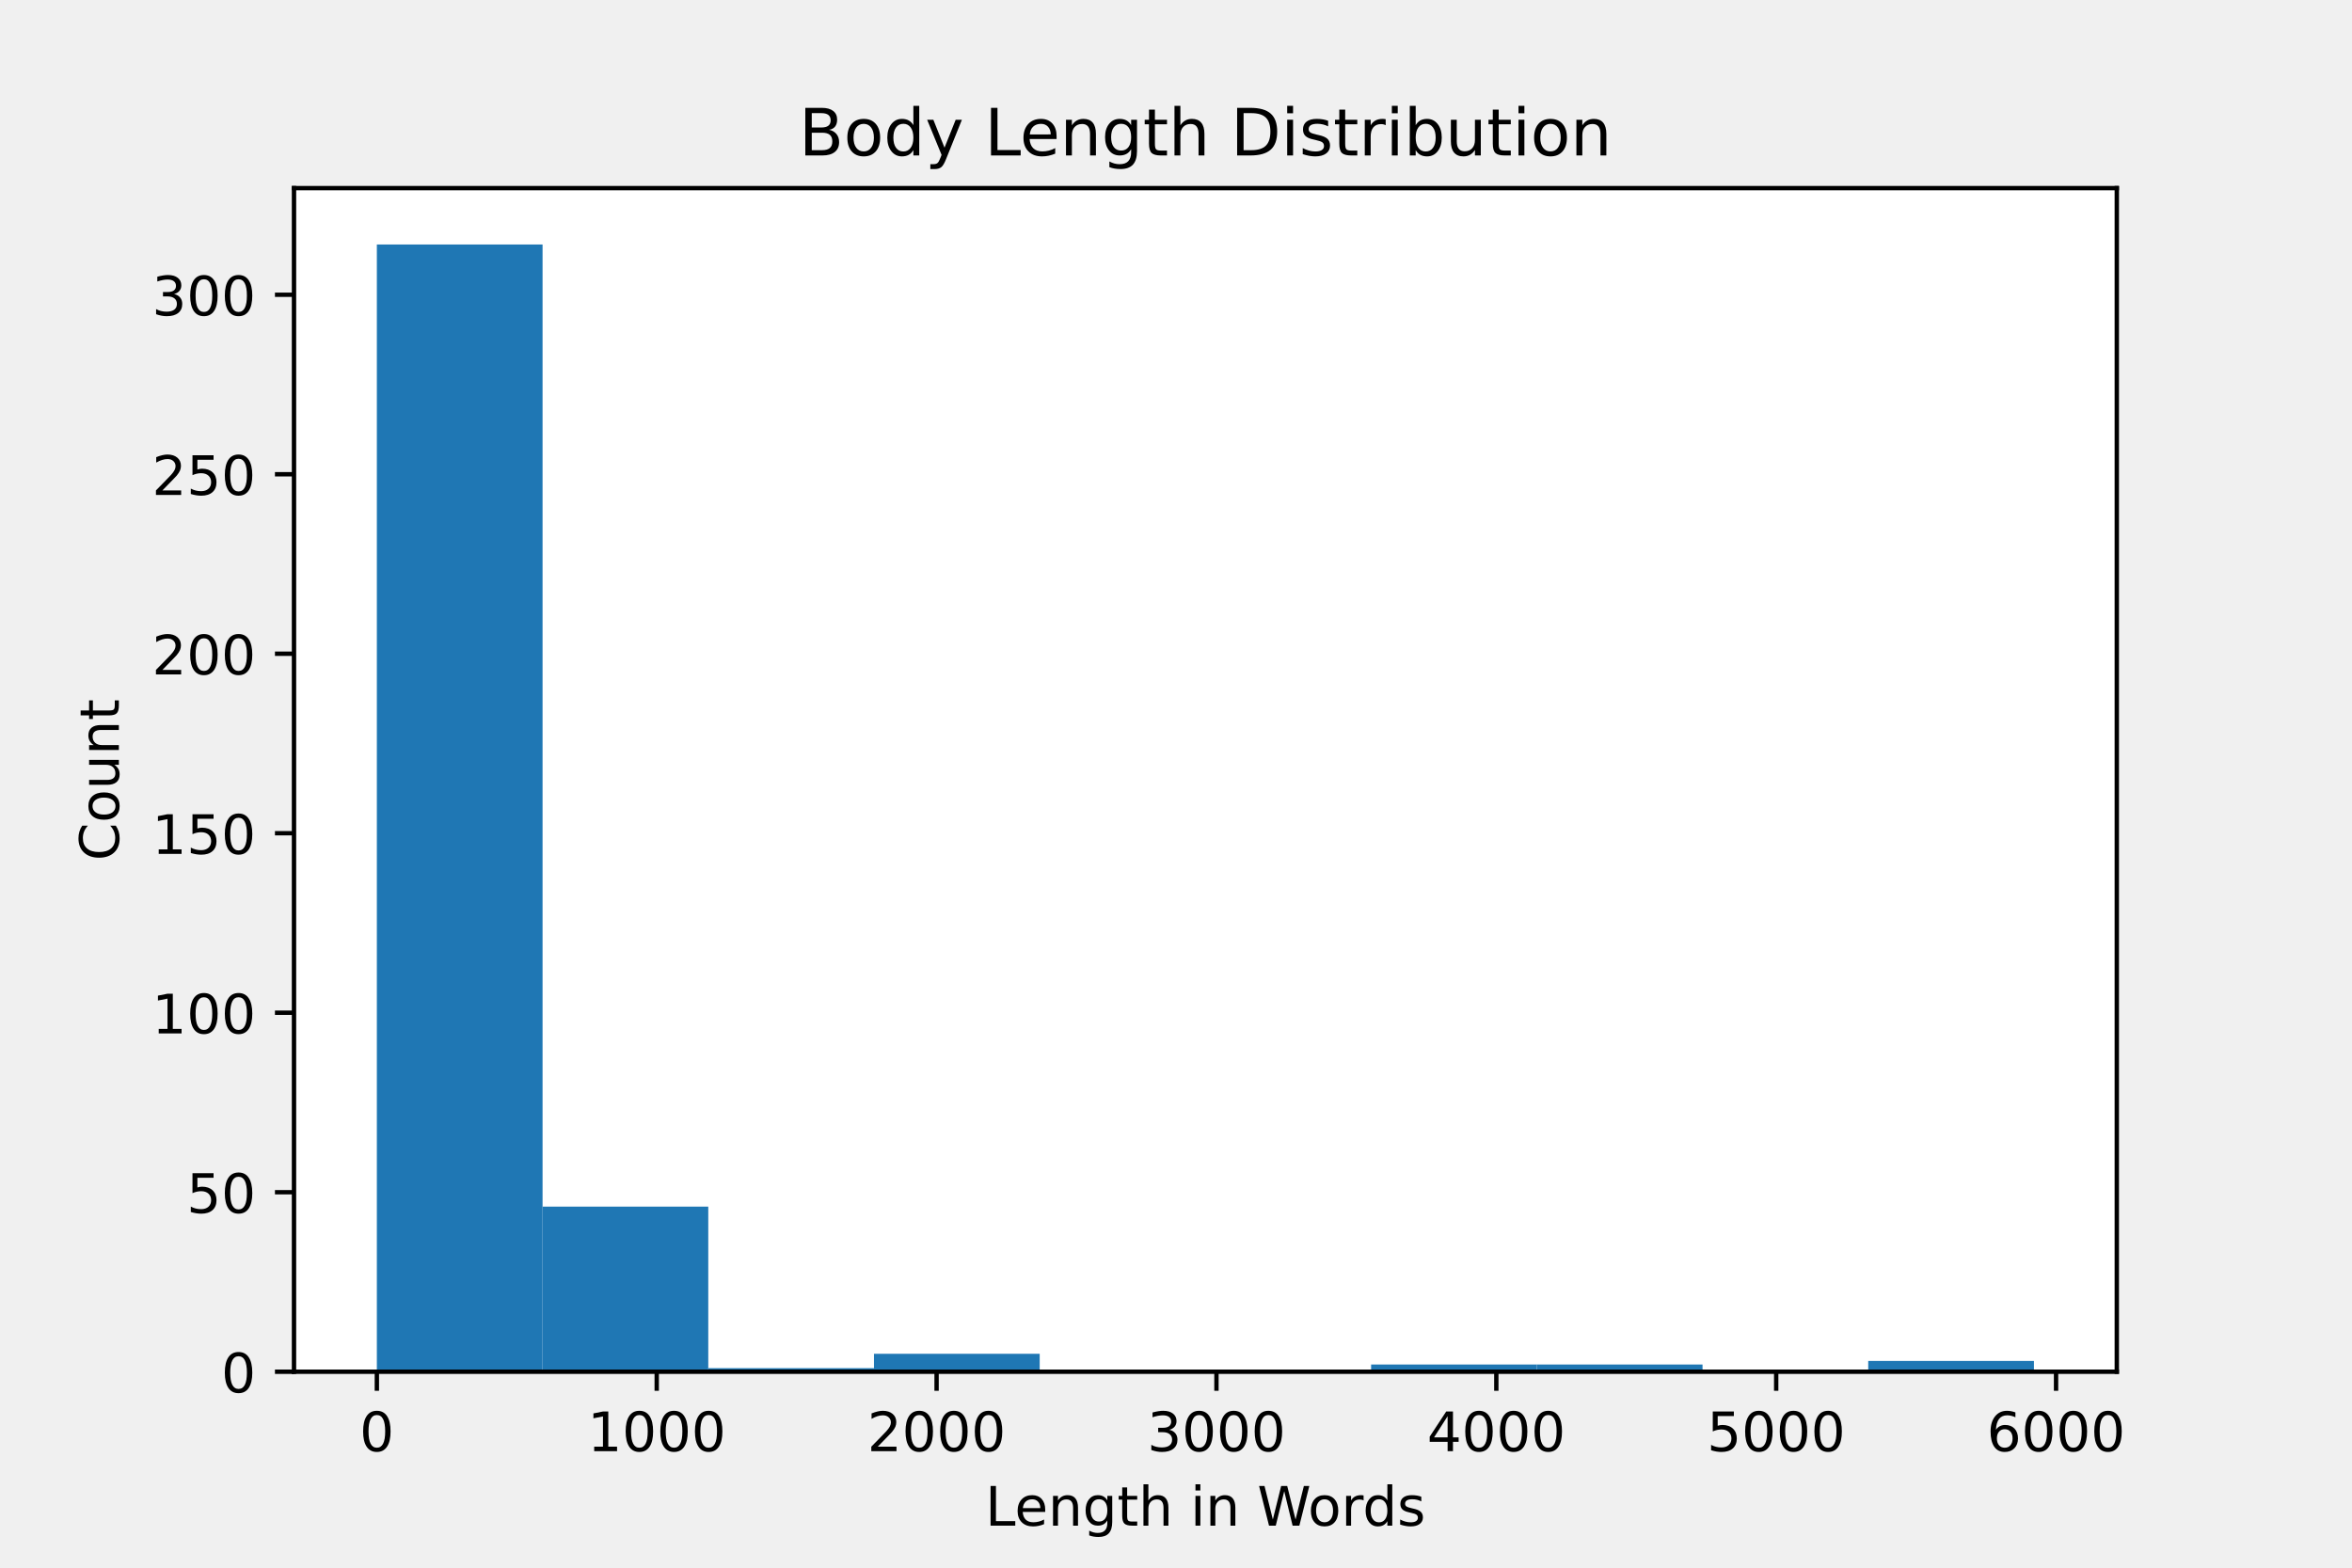
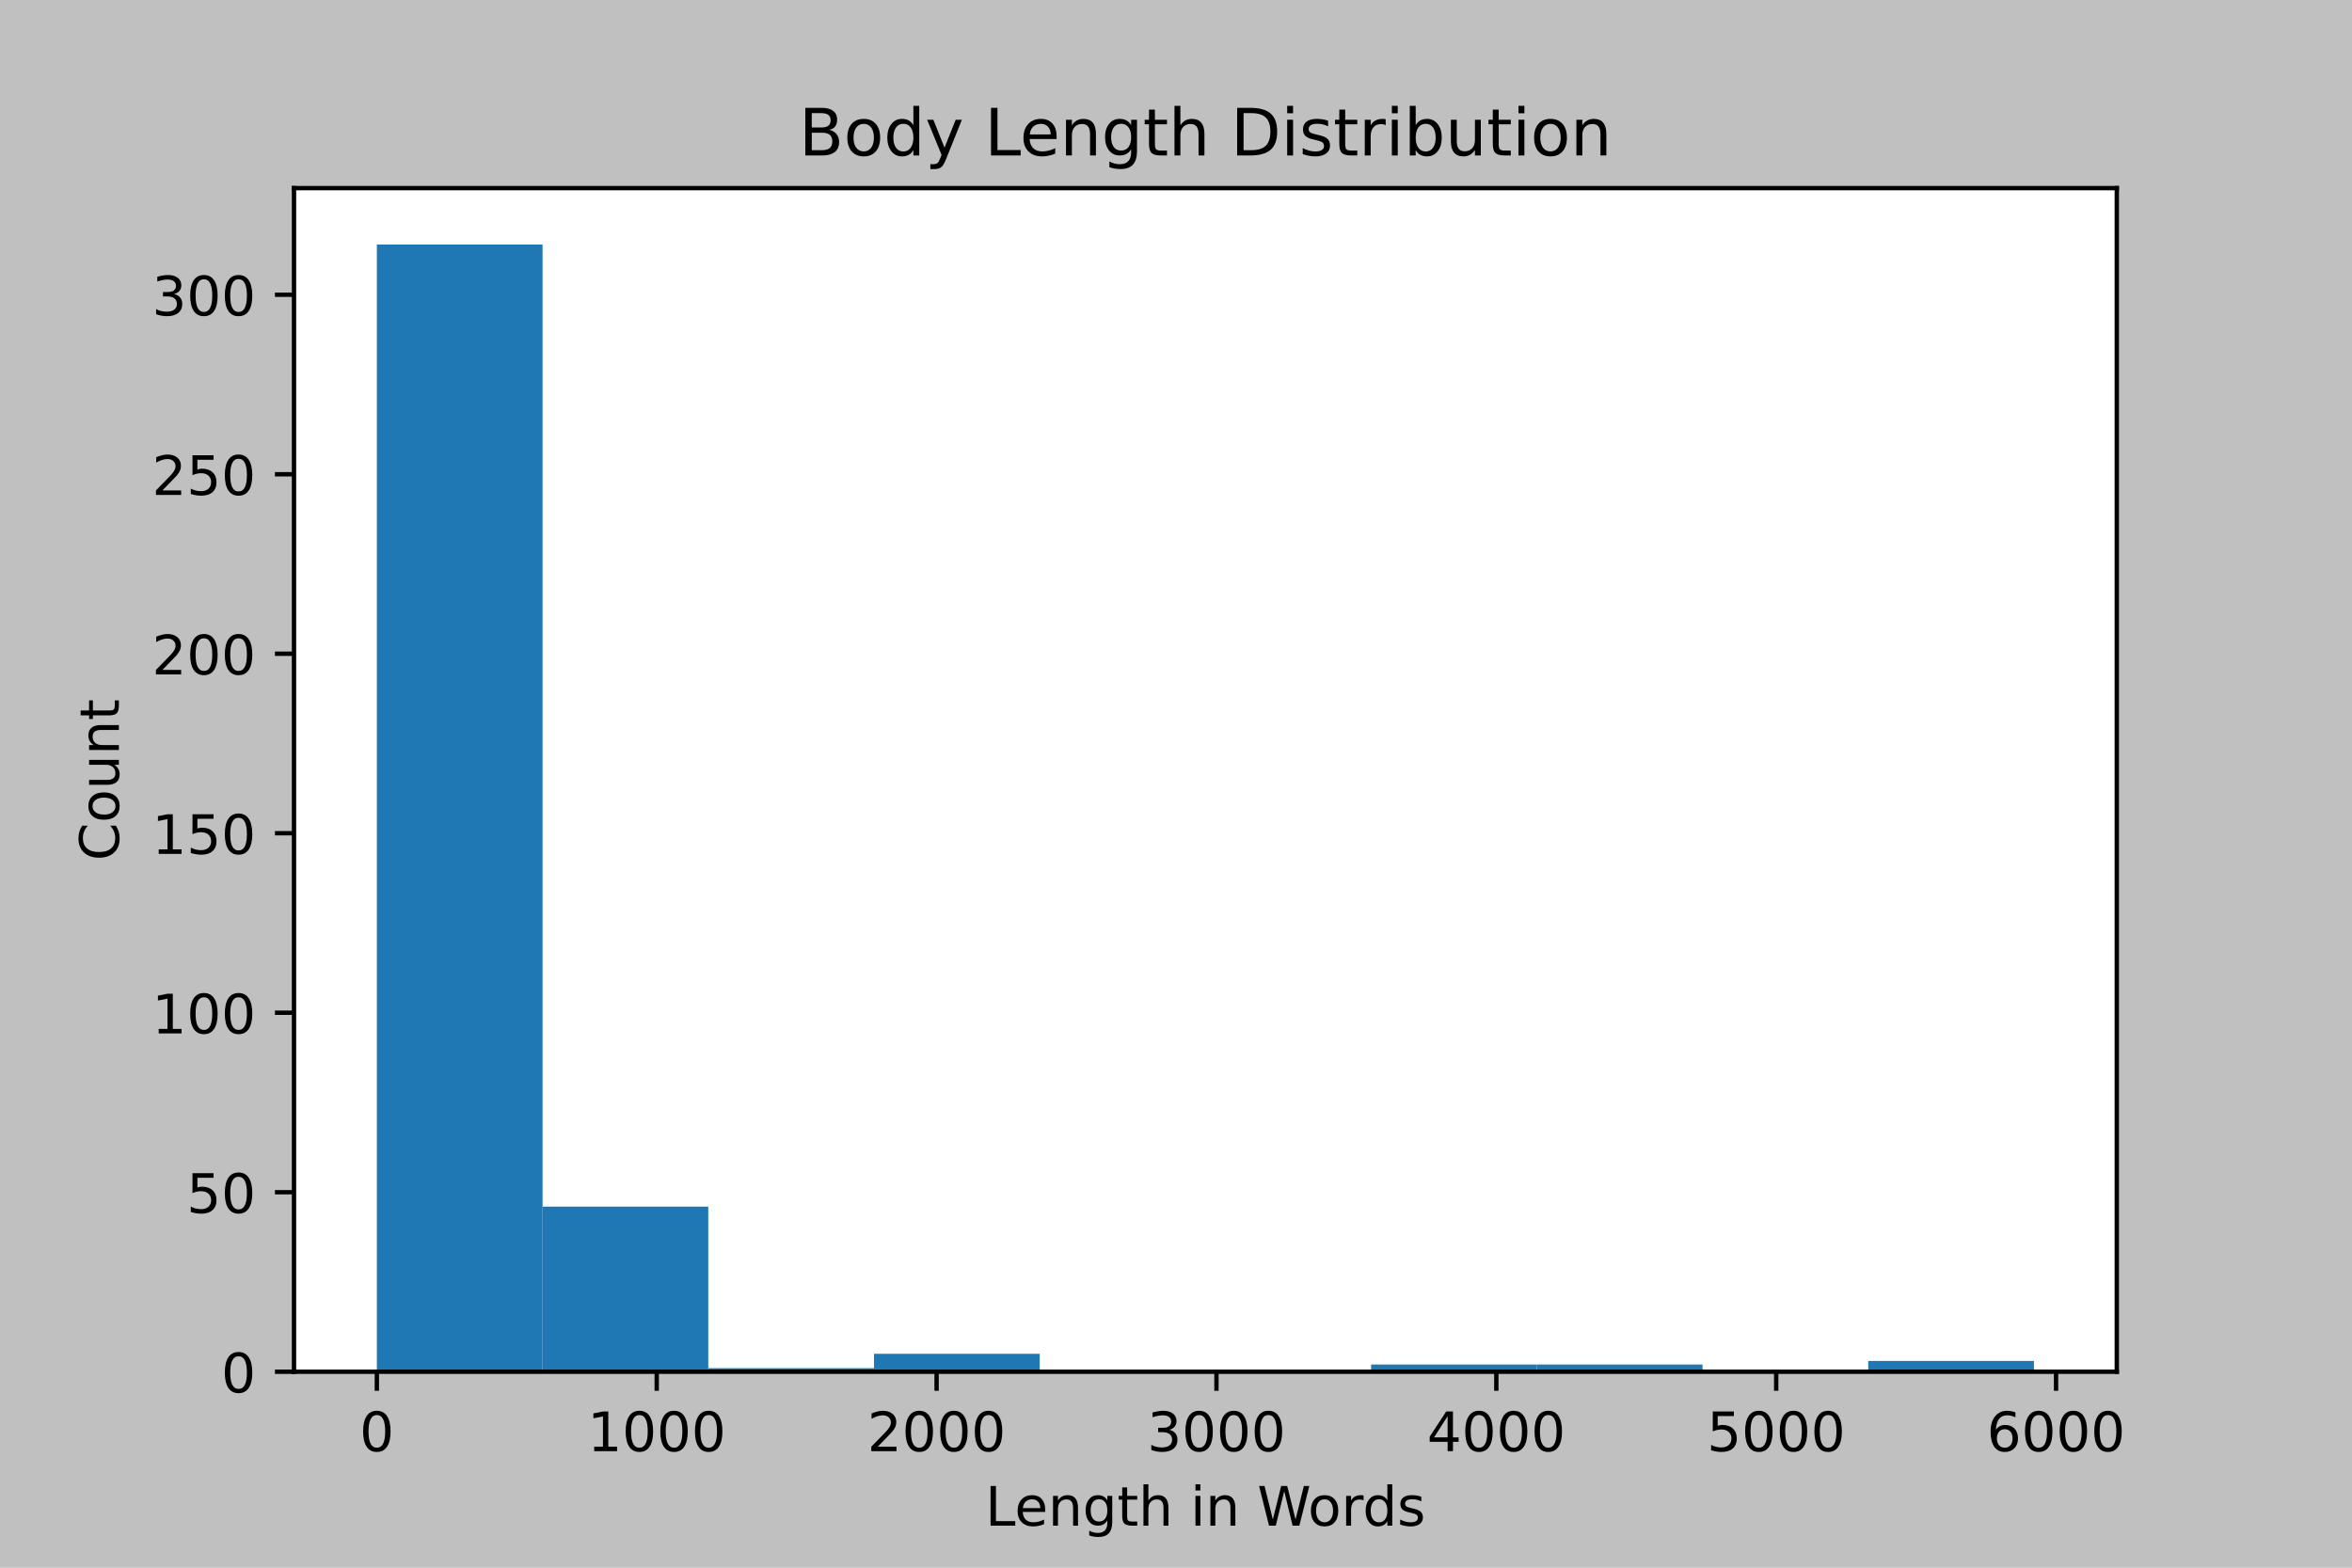
<svg xmlns="http://www.w3.org/2000/svg" xmlns:xlink="http://www.w3.org/1999/xlink" height="288pt" version="1.1" viewBox="0 0 432 288" width="432pt">
  <defs>
    <style type="text/css">*{stroke-linecap:butt;stroke-linejoin:round;}</style>
  </defs>
  <g id="figure_1">
    <g id="patch_1">
-       <path d="M 0 288  L 432 288  L 432 0  L 0 0  z " style="fill:none;" />
+       <path d="M 0 288  L 432 288  L 432 0  L 0 0  z " style="fill:#c0c0c0;" />
    </g>
    <g id="axes_1">
      <g id="patch_2">
        <path d="M 54 252  L 388.8 252  L 388.8 34.56  L 54 34.56  z " style="fill:#ffffff;" />
      </g>
      <g id="patch_3">
-         <path clip-path="url(#p409a61ef6a)" d="M 69.218 252  L 99.655 252  L 99.655 44.914  L 69.218 44.914  z " style="fill:#1f77b4;" />
+         <path clip-path="url(#p81e03a1281)" d="M 69.218 252  L 99.655 252  L 99.655 44.914  L 69.218 44.914  z " style="fill:#1f77b4;" />
      </g>
      <g id="patch_4">
-         <path clip-path="url(#p409a61ef6a)" d="M 99.655 252  L 130.091 252  L 130.091 221.663  L 99.655 221.663  z " style="fill:#1f77b4;" />
+         <path clip-path="url(#p81e03a1281)" d="M 99.655 252  L 130.091 252  L 130.091 221.663  L 99.655 221.663  z " style="fill:#1f77b4;" />
      </g>
      <g id="patch_5">
-         <path clip-path="url(#p409a61ef6a)" d="M 130.091 252  L 160.527 252  L 160.527 251.34  L 130.091 251.34  z " style="fill:#1f77b4;" />
+         <path clip-path="url(#p81e03a1281)" d="M 130.091 252  L 160.527 252  L 160.527 251.34  L 130.091 251.34  z " style="fill:#1f77b4;" />
      </g>
      <g id="patch_6">
-         <path clip-path="url(#p409a61ef6a)" d="M 160.527 252  L 190.964 252  L 190.964 248.702  L 160.527 248.702  z " style="fill:#1f77b4;" />
+         <path clip-path="url(#p81e03a1281)" d="M 160.527 252  L 190.964 252  L 190.964 248.702  L 160.527 248.702  z " style="fill:#1f77b4;" />
      </g>
      <g id="patch_7">
-         <path clip-path="url(#p409a61ef6a)" d="M 190.964 252  L 221.4 252  L 221.4 252  L 190.964 252  z " style="fill:#1f77b4;" />
+         <path clip-path="url(#p81e03a1281)" d="M 190.964 252  L 221.4 252  L 221.4 252  L 190.964 252  z " style="fill:#1f77b4;" />
      </g>
      <g id="patch_8">
-         <path clip-path="url(#p409a61ef6a)" d="M 221.4 252  L 251.836 252  L 251.836 252  L 221.4 252  z " style="fill:#1f77b4;" />
+         <path clip-path="url(#p81e03a1281)" d="M 221.4 252  L 251.836 252  L 251.836 252  L 221.4 252  z " style="fill:#1f77b4;" />
      </g>
      <g id="patch_9">
-         <path clip-path="url(#p409a61ef6a)" d="M 251.836 252  L 282.273 252  L 282.273 250.681  L 251.836 250.681  z " style="fill:#1f77b4;" />
+         <path clip-path="url(#p81e03a1281)" d="M 251.836 252  L 282.273 252  L 282.273 250.681  L 251.836 250.681  z " style="fill:#1f77b4;" />
      </g>
      <g id="patch_10">
-         <path clip-path="url(#p409a61ef6a)" d="M 282.273 252  L 312.709 252  L 312.709 250.681  L 282.273 250.681  z " style="fill:#1f77b4;" />
+         <path clip-path="url(#p81e03a1281)" d="M 282.273 252  L 312.709 252  L 312.709 250.681  L 282.273 250.681  z " style="fill:#1f77b4;" />
      </g>
      <g id="patch_11">
-         <path clip-path="url(#p409a61ef6a)" d="M 312.709 252  L 343.145 252  L 343.145 252  L 312.709 252  z " style="fill:#1f77b4;" />
+         <path clip-path="url(#p81e03a1281)" d="M 312.709 252  L 343.145 252  L 343.145 252  L 312.709 252  z " style="fill:#1f77b4;" />
      </g>
      <g id="patch_12">
-         <path clip-path="url(#p409a61ef6a)" d="M 343.145 252  L 373.582 252  L 373.582 250.021  L 343.145 250.021  z " style="fill:#1f77b4;" />
+         <path clip-path="url(#p81e03a1281)" d="M 343.145 252  L 373.582 252  L 373.582 250.021  L 343.145 250.021  z " style="fill:#1f77b4;" />
      </g>
      <g id="matplotlib.axis_1">
        <g id="xtick_1">
          <g id="line2d_1">
            <defs>
-               <path d="M 0 0  L 0 3.5  " id="m067f7166fa" style="stroke:#000000;stroke-width:0.8;" />
+               <path d="M 0 0  L 0 3.5  " id="mc24770304e" style="stroke:#000000;stroke-width:0.8;" />
            </defs>
            <g>
-               <use style="stroke:#000000;stroke-width:0.8;" x="69.218" xlink:href="#m067f7166fa" y="252" />
+               <use style="stroke:#000000;stroke-width:0.8;" x="69.218" xlink:href="#mc24770304e" y="252" />
            </g>
          </g>
          <g id="text_1">
            <g transform="translate(66.03693 266.5984)scale(0.1 -0.1)">
              <defs>
                <path d="M 31.781 66.406  Q 24.172 66.406 20.328 58.906  Q 16.5 51.422 16.5 36.375  Q 16.5 21.391 20.328 13.891  Q 24.172 6.391 31.781 6.391  Q 39.453 6.391 43.281 13.891  Q 47.125 21.391 47.125 36.375  Q 47.125 51.422 43.281 58.906  Q 39.453 66.406 31.781 66.406  z M 31.781 74.219  Q 44.047 74.219 50.516 64.516  Q 56.984 54.828 56.984 36.375  Q 56.984 17.969 50.516 8.266  Q 44.047 -1.422 31.781 -1.422  Q 19.531 -1.422 13.062 8.266  Q 6.594 17.969 6.594 36.375  Q 6.594 54.828 13.062 64.516  Q 19.531 74.219 31.781 74.219  z " id="DejaVuSans-48" />
              </defs>
              <use xlink:href="#DejaVuSans-48" />
            </g>
          </g>
        </g>
        <g id="xtick_2">
          <g id="line2d_2">
            <g>
-               <use style="stroke:#000000;stroke-width:0.8;" x="120.622" xlink:href="#m067f7166fa" y="252" />
+               <use style="stroke:#000000;stroke-width:0.8;" x="120.622" xlink:href="#mc24770304e" y="252" />
            </g>
          </g>
          <g id="text_2">
            <g transform="translate(107.8973 266.5984)scale(0.1 -0.1)">
              <defs>
                <path d="M 12.406 8.297  L 28.516 8.297  L 28.516 63.922  L 10.984 60.406  L 10.984 69.391  L 28.422 72.906  L 38.281 72.906  L 38.281 8.297  L 54.391 8.297  L 54.391 0  L 12.406 0  z " id="DejaVuSans-49" />
              </defs>
              <use xlink:href="#DejaVuSans-49" />
              <use x="63.623" xlink:href="#DejaVuSans-48" />
              <use x="127.246" xlink:href="#DejaVuSans-48" />
              <use x="190.869" xlink:href="#DejaVuSans-48" />
            </g>
          </g>
        </g>
        <g id="xtick_3">
          <g id="line2d_3">
            <g>
-               <use style="stroke:#000000;stroke-width:0.8;" x="172.026" xlink:href="#m067f7166fa" y="252" />
+               <use style="stroke:#000000;stroke-width:0.8;" x="172.026" xlink:href="#mc24770304e" y="252" />
            </g>
          </g>
          <g id="text_3">
            <g transform="translate(159.3014 266.5984)scale(0.1 -0.1)">
              <defs>
                <path d="M 19.188 8.297  L 53.609 8.297  L 53.609 0  L 7.328 0  L 7.328 8.297  Q 12.938 14.109 22.625 23.891  Q 32.328 33.688 34.812 36.531  Q 39.547 41.844 41.422 45.531  Q 43.312 49.219 43.312 52.781  Q 43.312 58.594 39.234 62.25  Q 35.156 65.922 28.609 65.922  Q 23.969 65.922 18.812 64.312  Q 13.672 62.703 7.812 59.422  L 7.812 69.391  Q 13.766 71.781 18.938 73  Q 24.125 74.219 28.422 74.219  Q 39.75 74.219 46.484 68.547  Q 53.219 62.891 53.219 53.422  Q 53.219 48.922 51.531 44.891  Q 49.859 40.875 45.406 35.406  Q 44.188 33.984 37.641 27.219  Q 31.109 20.453 19.188 8.297  z " id="DejaVuSans-50" />
              </defs>
              <use xlink:href="#DejaVuSans-50" />
              <use x="63.623" xlink:href="#DejaVuSans-48" />
              <use x="127.246" xlink:href="#DejaVuSans-48" />
              <use x="190.869" xlink:href="#DejaVuSans-48" />
            </g>
          </g>
        </g>
        <g id="xtick_4">
          <g id="line2d_4">
            <g>
-               <use style="stroke:#000000;stroke-width:0.8;" x="223.43" xlink:href="#m067f7166fa" y="252" />
+               <use style="stroke:#000000;stroke-width:0.8;" x="223.43" xlink:href="#mc24770304e" y="252" />
            </g>
          </g>
          <g id="text_4">
            <g transform="translate(210.7055 266.5984)scale(0.1 -0.1)">
              <defs>
                <path d="M 40.578 39.312  Q 47.656 37.797 51.625 33  Q 55.609 28.219 55.609 21.188  Q 55.609 10.406 48.188 4.484  Q 40.766 -1.422 27.094 -1.422  Q 22.516 -1.422 17.656 -0.516  Q 12.797 0.391 7.625 2.203  L 7.625 11.719  Q 11.719 9.328 16.594 8.109  Q 21.484 6.891 26.812 6.891  Q 36.078 6.891 40.938 10.547  Q 45.797 14.203 45.797 21.188  Q 45.797 27.641 41.281 31.266  Q 36.766 34.906 28.719 34.906  L 20.219 34.906  L 20.219 43.016  L 29.109 43.016  Q 36.375 43.016 40.234 45.922  Q 44.094 48.828 44.094 54.297  Q 44.094 59.906 40.109 62.906  Q 36.141 65.922 28.719 65.922  Q 24.656 65.922 20.016 65.031  Q 15.375 64.156 9.812 62.312  L 9.812 71.094  Q 15.438 72.656 20.344 73.438  Q 25.25 74.219 29.594 74.219  Q 40.828 74.219 47.359 69.109  Q 53.906 64.016 53.906 55.328  Q 53.906 49.266 50.438 45.094  Q 46.969 40.922 40.578 39.312  z " id="DejaVuSans-51" />
              </defs>
              <use xlink:href="#DejaVuSans-51" />
              <use x="63.623" xlink:href="#DejaVuSans-48" />
              <use x="127.246" xlink:href="#DejaVuSans-48" />
              <use x="190.869" xlink:href="#DejaVuSans-48" />
            </g>
          </g>
        </g>
        <g id="xtick_5">
          <g id="line2d_5">
            <g>
-               <use style="stroke:#000000;stroke-width:0.8;" x="274.835" xlink:href="#m067f7166fa" y="252" />
+               <use style="stroke:#000000;stroke-width:0.8;" x="274.835" xlink:href="#mc24770304e" y="252" />
            </g>
          </g>
          <g id="text_5">
            <g transform="translate(262.1096 266.5984)scale(0.1 -0.1)">
              <defs>
                <path d="M 37.797 64.312  L 12.891 25.391  L 37.797 25.391  z M 35.203 72.906  L 47.609 72.906  L 47.609 25.391  L 58.016 25.391  L 58.016 17.188  L 47.609 17.188  L 47.609 0  L 37.797 0  L 37.797 17.188  L 4.891 17.188  L 4.891 26.703  z " id="DejaVuSans-52" />
              </defs>
              <use xlink:href="#DejaVuSans-52" />
              <use x="63.623" xlink:href="#DejaVuSans-48" />
              <use x="127.246" xlink:href="#DejaVuSans-48" />
              <use x="190.869" xlink:href="#DejaVuSans-48" />
            </g>
          </g>
        </g>
        <g id="xtick_6">
          <g id="line2d_6">
            <g>
-               <use style="stroke:#000000;stroke-width:0.8;" x="326.239" xlink:href="#m067f7166fa" y="252" />
+               <use style="stroke:#000000;stroke-width:0.8;" x="326.239" xlink:href="#mc24770304e" y="252" />
            </g>
          </g>
          <g id="text_6">
            <g transform="translate(313.5136 266.5984)scale(0.1 -0.1)">
              <defs>
                <path d="M 10.797 72.906  L 49.516 72.906  L 49.516 64.594  L 19.828 64.594  L 19.828 46.734  Q 21.969 47.469 24.109 47.828  Q 26.266 48.188 28.422 48.188  Q 40.625 48.188 47.75 41.5  Q 54.891 34.812 54.891 23.391  Q 54.891 11.625 47.562 5.094  Q 40.234 -1.422 26.906 -1.422  Q 22.312 -1.422 17.547 -0.641  Q 12.797 0.141 7.719 1.703  L 7.719 11.625  Q 12.109 9.234 16.797 8.062  Q 21.484 6.891 26.703 6.891  Q 35.156 6.891 40.078 11.328  Q 45.016 15.766 45.016 23.391  Q 45.016 31 40.078 35.438  Q 35.156 39.891 26.703 39.891  Q 22.75 39.891 18.812 39.016  Q 14.891 38.141 10.797 36.281  z " id="DejaVuSans-53" />
              </defs>
              <use xlink:href="#DejaVuSans-53" />
              <use x="63.623" xlink:href="#DejaVuSans-48" />
              <use x="127.246" xlink:href="#DejaVuSans-48" />
              <use x="190.869" xlink:href="#DejaVuSans-48" />
            </g>
          </g>
        </g>
        <g id="xtick_7">
          <g id="line2d_7">
            <g>
-               <use style="stroke:#000000;stroke-width:0.8;" x="377.643" xlink:href="#m067f7166fa" y="252" />
+               <use style="stroke:#000000;stroke-width:0.8;" x="377.643" xlink:href="#mc24770304e" y="252" />
            </g>
          </g>
          <g id="text_7">
            <g transform="translate(364.9177 266.5984)scale(0.1 -0.1)">
              <defs>
                <path d="M 33.016 40.375  Q 26.375 40.375 22.484 35.828  Q 18.609 31.297 18.609 23.391  Q 18.609 15.531 22.484 10.953  Q 26.375 6.391 33.016 6.391  Q 39.656 6.391 43.531 10.953  Q 47.406 15.531 47.406 23.391  Q 47.406 31.297 43.531 35.828  Q 39.656 40.375 33.016 40.375  z M 52.594 71.297  L 52.594 62.312  Q 48.875 64.062 45.094 64.984  Q 41.312 65.922 37.594 65.922  Q 27.828 65.922 22.672 59.328  Q 17.531 52.734 16.797 39.406  Q 19.672 43.656 24.016 45.922  Q 28.375 48.188 33.594 48.188  Q 44.578 48.188 50.953 41.516  Q 57.328 34.859 57.328 23.391  Q 57.328 12.156 50.688 5.359  Q 44.047 -1.422 33.016 -1.422  Q 20.359 -1.422 13.672 8.266  Q 6.984 17.969 6.984 36.375  Q 6.984 53.656 15.188 63.938  Q 23.391 74.219 37.203 74.219  Q 40.922 74.219 44.703 73.484  Q 48.484 72.75 52.594 71.297  z " id="DejaVuSans-54" />
              </defs>
              <use xlink:href="#DejaVuSans-54" />
              <use x="63.623" xlink:href="#DejaVuSans-48" />
              <use x="127.246" xlink:href="#DejaVuSans-48" />
              <use x="190.869" xlink:href="#DejaVuSans-48" />
            </g>
          </g>
        </g>
        <g id="text_8">
          <g transform="translate(180.9609 280.2766)scale(0.1 -0.1)">
            <defs>
              <path d="M 9.812 72.906  L 19.672 72.906  L 19.672 8.297  L 55.172 8.297  L 55.172 0  L 9.812 0  z " id="DejaVuSans-76" />
              <path d="M 56.203 29.594  L 56.203 25.203  L 14.891 25.203  Q 15.484 15.922 20.484 11.062  Q 25.484 6.203 34.422 6.203  Q 39.594 6.203 44.453 7.469  Q 49.312 8.734 54.109 11.281  L 54.109 2.781  Q 49.266 0.734 44.188 -0.344  Q 39.109 -1.422 33.891 -1.422  Q 20.797 -1.422 13.156 6.188  Q 5.516 13.812 5.516 26.812  Q 5.516 40.234 12.766 48.109  Q 20.016 56 32.328 56  Q 43.359 56 49.781 48.891  Q 56.203 41.797 56.203 29.594  z M 47.219 32.234  Q 47.125 39.594 43.094 43.984  Q 39.062 48.391 32.422 48.391  Q 24.906 48.391 20.391 44.141  Q 15.875 39.891 15.188 32.172  z " id="DejaVuSans-101" />
              <path d="M 54.891 33.016  L 54.891 0  L 45.906 0  L 45.906 32.719  Q 45.906 40.484 42.875 44.328  Q 39.844 48.188 33.797 48.188  Q 26.516 48.188 22.312 43.547  Q 18.109 38.922 18.109 30.906  L 18.109 0  L 9.078 0  L 9.078 54.688  L 18.109 54.688  L 18.109 46.188  Q 21.344 51.125 25.703 53.562  Q 30.078 56 35.797 56  Q 45.219 56 50.047 50.172  Q 54.891 44.344 54.891 33.016  z " id="DejaVuSans-110" />
              <path d="M 45.406 27.984  Q 45.406 37.75 41.375 43.109  Q 37.359 48.484 30.078 48.484  Q 22.859 48.484 18.828 43.109  Q 14.797 37.75 14.797 27.984  Q 14.797 18.266 18.828 12.891  Q 22.859 7.516 30.078 7.516  Q 37.359 7.516 41.375 12.891  Q 45.406 18.266 45.406 27.984  z M 54.391 6.781  Q 54.391 -7.172 48.188 -13.984  Q 42 -20.797 29.203 -20.797  Q 24.469 -20.797 20.266 -20.094  Q 16.062 -19.391 12.109 -17.922  L 12.109 -9.188  Q 16.062 -11.328 19.922 -12.344  Q 23.781 -13.375 27.781 -13.375  Q 36.625 -13.375 41.016 -8.766  Q 45.406 -4.156 45.406 5.172  L 45.406 9.625  Q 42.625 4.781 38.281 2.391  Q 33.938 0 27.875 0  Q 17.828 0 11.672 7.656  Q 5.516 15.328 5.516 27.984  Q 5.516 40.672 11.672 48.328  Q 17.828 56 27.875 56  Q 33.938 56 38.281 53.609  Q 42.625 51.219 45.406 46.391  L 45.406 54.688  L 54.391 54.688  z " id="DejaVuSans-103" />
              <path d="M 18.312 70.219  L 18.312 54.688  L 36.812 54.688  L 36.812 47.703  L 18.312 47.703  L 18.312 18.016  Q 18.312 11.328 20.141 9.422  Q 21.969 7.516 27.594 7.516  L 36.812 7.516  L 36.812 0  L 27.594 0  Q 17.188 0 13.234 3.875  Q 9.281 7.766 9.281 18.016  L 9.281 47.703  L 2.688 47.703  L 2.688 54.688  L 9.281 54.688  L 9.281 70.219  z " id="DejaVuSans-116" />
              <path d="M 54.891 33.016  L 54.891 0  L 45.906 0  L 45.906 32.719  Q 45.906 40.484 42.875 44.328  Q 39.844 48.188 33.797 48.188  Q 26.516 48.188 22.312 43.547  Q 18.109 38.922 18.109 30.906  L 18.109 0  L 9.078 0  L 9.078 75.984  L 18.109 75.984  L 18.109 46.188  Q 21.344 51.125 25.703 53.562  Q 30.078 56 35.797 56  Q 45.219 56 50.047 50.172  Q 54.891 44.344 54.891 33.016  z " id="DejaVuSans-104" />
              <path id="DejaVuSans-32" />
              <path d="M 9.422 54.688  L 18.406 54.688  L 18.406 0  L 9.422 0  z M 9.422 75.984  L 18.406 75.984  L 18.406 64.594  L 9.422 64.594  z " id="DejaVuSans-105" />
              <path d="M 3.328 72.906  L 13.281 72.906  L 28.609 11.281  L 43.891 72.906  L 54.984 72.906  L 70.312 11.281  L 85.594 72.906  L 95.609 72.906  L 77.297 0  L 64.891 0  L 49.516 63.281  L 33.984 0  L 21.578 0  z " id="DejaVuSans-87" />
              <path d="M 30.609 48.391  Q 23.391 48.391 19.188 42.75  Q 14.984 37.109 14.984 27.297  Q 14.984 17.484 19.156 11.844  Q 23.344 6.203 30.609 6.203  Q 37.797 6.203 41.984 11.859  Q 46.188 17.531 46.188 27.297  Q 46.188 37.016 41.984 42.703  Q 37.797 48.391 30.609 48.391  z M 30.609 56  Q 42.328 56 49.016 48.375  Q 55.719 40.766 55.719 27.297  Q 55.719 13.875 49.016 6.219  Q 42.328 -1.422 30.609 -1.422  Q 18.844 -1.422 12.172 6.219  Q 5.516 13.875 5.516 27.297  Q 5.516 40.766 12.172 48.375  Q 18.844 56 30.609 56  z " id="DejaVuSans-111" />
              <path d="M 41.109 46.297  Q 39.594 47.172 37.812 47.578  Q 36.031 48 33.891 48  Q 26.266 48 22.188 43.047  Q 18.109 38.094 18.109 28.812  L 18.109 0  L 9.078 0  L 9.078 54.688  L 18.109 54.688  L 18.109 46.188  Q 20.953 51.172 25.484 53.578  Q 30.031 56 36.531 56  Q 37.453 56 38.578 55.875  Q 39.703 55.766 41.062 55.516  z " id="DejaVuSans-114" />
              <path d="M 45.406 46.391  L 45.406 75.984  L 54.391 75.984  L 54.391 0  L 45.406 0  L 45.406 8.203  Q 42.578 3.328 38.25 0.953  Q 33.938 -1.422 27.875 -1.422  Q 17.969 -1.422 11.734 6.484  Q 5.516 14.406 5.516 27.297  Q 5.516 40.188 11.734 48.094  Q 17.969 56 27.875 56  Q 33.938 56 38.25 53.625  Q 42.578 51.266 45.406 46.391  z M 14.797 27.297  Q 14.797 17.391 18.875 11.75  Q 22.953 6.109 30.078 6.109  Q 37.203 6.109 41.297 11.75  Q 45.406 17.391 45.406 27.297  Q 45.406 37.203 41.297 42.844  Q 37.203 48.484 30.078 48.484  Q 22.953 48.484 18.875 42.844  Q 14.797 37.203 14.797 27.297  z " id="DejaVuSans-100" />
              <path d="M 44.281 53.078  L 44.281 44.578  Q 40.484 46.531 36.375 47.5  Q 32.281 48.484 27.875 48.484  Q 21.188 48.484 17.844 46.438  Q 14.5 44.391 14.5 40.281  Q 14.5 37.156 16.891 35.375  Q 19.281 33.594 26.516 31.984  L 29.594 31.297  Q 39.156 29.25 43.188 25.516  Q 47.219 21.781 47.219 15.094  Q 47.219 7.469 41.188 3.016  Q 35.156 -1.422 24.609 -1.422  Q 20.219 -1.422 15.453 -0.562  Q 10.688 0.297 5.422 2  L 5.422 11.281  Q 10.406 8.688 15.234 7.391  Q 20.062 6.109 24.812 6.109  Q 31.156 6.109 34.562 8.281  Q 37.984 10.453 37.984 14.406  Q 37.984 18.062 35.516 20.016  Q 33.062 21.969 24.703 23.781  L 21.578 24.516  Q 13.234 26.266 9.516 29.906  Q 5.812 33.547 5.812 39.891  Q 5.812 47.609 11.281 51.797  Q 16.75 56 26.812 56  Q 31.781 56 36.172 55.266  Q 40.578 54.547 44.281 53.078  z " id="DejaVuSans-115" />
            </defs>
            <use xlink:href="#DejaVuSans-76" />
            <use x="53.963" xlink:href="#DejaVuSans-101" />
            <use x="115.486" xlink:href="#DejaVuSans-110" />
            <use x="178.865" xlink:href="#DejaVuSans-103" />
            <use x="242.342" xlink:href="#DejaVuSans-116" />
            <use x="281.551" xlink:href="#DejaVuSans-104" />
            <use x="344.93" xlink:href="#DejaVuSans-32" />
            <use x="376.717" xlink:href="#DejaVuSans-105" />
            <use x="404.5" xlink:href="#DejaVuSans-110" />
            <use x="467.879" xlink:href="#DejaVuSans-32" />
            <use x="499.666" xlink:href="#DejaVuSans-87" />
            <use x="592.668" xlink:href="#DejaVuSans-111" />
            <use x="653.85" xlink:href="#DejaVuSans-114" />
            <use x="693.213" xlink:href="#DejaVuSans-100" />
            <use x="756.689" xlink:href="#DejaVuSans-115" />
          </g>
        </g>
      </g>
      <g id="matplotlib.axis_2">
        <g id="ytick_1">
          <g id="line2d_8">
            <defs>
-               <path d="M 0 0  L -3.5 0  " id="m27a2a232e2" style="stroke:#000000;stroke-width:0.8;" />
+               <path d="M 0 0  L -3.5 0  " id="mb388456f26" style="stroke:#000000;stroke-width:0.8;" />
            </defs>
            <g>
-               <use style="stroke:#000000;stroke-width:0.8;" x="54" xlink:href="#m27a2a232e2" y="252" />
+               <use style="stroke:#000000;stroke-width:0.8;" x="54" xlink:href="#mb388456f26" y="252" />
            </g>
          </g>
          <g id="text_9">
            <g transform="translate(40.6375 255.7992)scale(0.1 -0.1)">
              <use xlink:href="#DejaVuSans-48" />
            </g>
          </g>
        </g>
        <g id="ytick_2">
          <g id="line2d_9">
            <g>
-               <use style="stroke:#000000;stroke-width:0.8;" x="54" xlink:href="#m27a2a232e2" y="219.025" />
+               <use style="stroke:#000000;stroke-width:0.8;" x="54" xlink:href="#mb388456f26" y="219.025" />
            </g>
          </g>
          <g id="text_10">
            <g transform="translate(34.275 222.8238)scale(0.1 -0.1)">
              <use xlink:href="#DejaVuSans-53" />
              <use x="63.623" xlink:href="#DejaVuSans-48" />
            </g>
          </g>
        </g>
        <g id="ytick_3">
          <g id="line2d_10">
            <g>
-               <use style="stroke:#000000;stroke-width:0.8;" x="54" xlink:href="#m27a2a232e2" y="186.049" />
+               <use style="stroke:#000000;stroke-width:0.8;" x="54" xlink:href="#mb388456f26" y="186.049" />
            </g>
          </g>
          <g id="text_11">
            <g transform="translate(27.9125 189.8484)scale(0.1 -0.1)">
              <use xlink:href="#DejaVuSans-49" />
              <use x="63.623" xlink:href="#DejaVuSans-48" />
              <use x="127.246" xlink:href="#DejaVuSans-48" />
            </g>
          </g>
        </g>
        <g id="ytick_4">
          <g id="line2d_11">
            <g>
-               <use style="stroke:#000000;stroke-width:0.8;" x="54" xlink:href="#m27a2a232e2" y="153.074" />
+               <use style="stroke:#000000;stroke-width:0.8;" x="54" xlink:href="#mb388456f26" y="153.074" />
            </g>
          </g>
          <g id="text_12">
            <g transform="translate(27.9125 156.8729)scale(0.1 -0.1)">
              <use xlink:href="#DejaVuSans-49" />
              <use x="63.623" xlink:href="#DejaVuSans-53" />
              <use x="127.246" xlink:href="#DejaVuSans-48" />
            </g>
          </g>
        </g>
        <g id="ytick_5">
          <g id="line2d_12">
            <g>
-               <use style="stroke:#000000;stroke-width:0.8;" x="54" xlink:href="#m27a2a232e2" y="120.098" />
+               <use style="stroke:#000000;stroke-width:0.8;" x="54" xlink:href="#mb388456f26" y="120.098" />
            </g>
          </g>
          <g id="text_13">
            <g transform="translate(27.9125 123.8975)scale(0.1 -0.1)">
              <use xlink:href="#DejaVuSans-50" />
              <use x="63.623" xlink:href="#DejaVuSans-48" />
              <use x="127.246" xlink:href="#DejaVuSans-48" />
            </g>
          </g>
        </g>
        <g id="ytick_6">
          <g id="line2d_13">
            <g>
-               <use style="stroke:#000000;stroke-width:0.8;" x="54" xlink:href="#m27a2a232e2" y="87.123" />
+               <use style="stroke:#000000;stroke-width:0.8;" x="54" xlink:href="#mb388456f26" y="87.123" />
            </g>
          </g>
          <g id="text_14">
            <g transform="translate(27.9125 90.92206)scale(0.1 -0.1)">
              <use xlink:href="#DejaVuSans-50" />
              <use x="63.623" xlink:href="#DejaVuSans-53" />
              <use x="127.246" xlink:href="#DejaVuSans-48" />
            </g>
          </g>
        </g>
        <g id="ytick_7">
          <g id="line2d_14">
            <g>
-               <use style="stroke:#000000;stroke-width:0.8;" x="54" xlink:href="#m27a2a232e2" y="54.147" />
+               <use style="stroke:#000000;stroke-width:0.8;" x="54" xlink:href="#mb388456f26" y="54.147" />
            </g>
          </g>
          <g id="text_15">
            <g transform="translate(27.9125 57.94662)scale(0.1 -0.1)">
              <use xlink:href="#DejaVuSans-51" />
              <use x="63.623" xlink:href="#DejaVuSans-48" />
              <use x="127.246" xlink:href="#DejaVuSans-48" />
            </g>
          </g>
        </g>
        <g id="text_16">
          <g transform="translate(21.83281 158.1284)rotate(-90)scale(0.1 -0.1)">
            <defs>
              <path d="M 64.406 67.281  L 64.406 56.891  Q 59.422 61.531 53.781 63.812  Q 48.141 66.109 41.797 66.109  Q 29.297 66.109 22.656 58.469  Q 16.016 50.828 16.016 36.375  Q 16.016 21.969 22.656 14.328  Q 29.297 6.688 41.797 6.688  Q 48.141 6.688 53.781 8.984  Q 59.422 11.281 64.406 15.922  L 64.406 5.609  Q 59.234 2.094 53.438 0.328  Q 47.656 -1.422 41.219 -1.422  Q 24.656 -1.422 15.125 8.703  Q 5.609 18.844 5.609 36.375  Q 5.609 53.953 15.125 64.078  Q 24.656 74.219 41.219 74.219  Q 47.75 74.219 53.531 72.484  Q 59.328 70.75 64.406 67.281  z " id="DejaVuSans-67" />
              <path d="M 8.5 21.578  L 8.5 54.688  L 17.484 54.688  L 17.484 21.922  Q 17.484 14.156 20.5 10.266  Q 23.531 6.391 29.594 6.391  Q 36.859 6.391 41.078 11.031  Q 45.312 15.672 45.312 23.688  L 45.312 54.688  L 54.297 54.688  L 54.297 0  L 45.312 0  L 45.312 8.406  Q 42.047 3.422 37.719 1  Q 33.406 -1.422 27.688 -1.422  Q 18.266 -1.422 13.375 4.438  Q 8.5 10.297 8.5 21.578  z M 31.109 56  z " id="DejaVuSans-117" />
            </defs>
            <use xlink:href="#DejaVuSans-67" />
            <use x="69.824" xlink:href="#DejaVuSans-111" />
            <use x="131.006" xlink:href="#DejaVuSans-117" />
            <use x="194.385" xlink:href="#DejaVuSans-110" />
            <use x="257.764" xlink:href="#DejaVuSans-116" />
          </g>
        </g>
      </g>
      <g id="patch_13">
        <path d="M 54 252  L 54 34.56  " style="fill:none;stroke:#000000;stroke-linecap:square;stroke-linejoin:miter;stroke-width:0.8;" />
      </g>
      <g id="patch_14">
        <path d="M 388.8 252  L 388.8 34.56  " style="fill:none;stroke:#000000;stroke-linecap:square;stroke-linejoin:miter;stroke-width:0.8;" />
      </g>
      <g id="patch_15">
        <path d="M 54 252  L 388.8 252  " style="fill:none;stroke:#000000;stroke-linecap:square;stroke-linejoin:miter;stroke-width:0.8;" />
      </g>
      <g id="patch_16">
        <path d="M 54 34.56  L 388.8 34.56  " style="fill:none;stroke:#000000;stroke-linecap:square;stroke-linejoin:miter;stroke-width:0.8;" />
      </g>
      <g id="text_17">
        <g transform="translate(146.7394 28.56)scale(0.12 -0.12)">
          <defs>
            <path d="M 19.672 34.812  L 19.672 8.109  L 35.5 8.109  Q 43.453 8.109 47.281 11.406  Q 51.125 14.703 51.125 21.484  Q 51.125 28.328 47.281 31.562  Q 43.453 34.812 35.5 34.812  z M 19.672 64.797  L 19.672 42.828  L 34.281 42.828  Q 41.5 42.828 45.031 45.531  Q 48.578 48.25 48.578 53.812  Q 48.578 59.328 45.031 62.062  Q 41.5 64.797 34.281 64.797  z M 9.812 72.906  L 35.016 72.906  Q 46.297 72.906 52.391 68.219  Q 58.5 63.531 58.5 54.891  Q 58.5 48.188 55.375 44.234  Q 52.25 40.281 46.188 39.312  Q 53.469 37.75 57.5 32.781  Q 61.531 27.828 61.531 20.406  Q 61.531 10.641 54.891 5.312  Q 48.25 0 35.984 0  L 9.812 0  z " id="DejaVuSans-66" />
            <path d="M 32.172 -5.078  Q 28.375 -14.844 24.75 -17.812  Q 21.141 -20.797 15.094 -20.797  L 7.906 -20.797  L 7.906 -13.281  L 13.188 -13.281  Q 16.891 -13.281 18.938 -11.516  Q 21 -9.766 23.484 -3.219  L 25.094 0.875  L 2.984 54.688  L 12.5 54.688  L 29.594 11.922  L 46.688 54.688  L 56.203 54.688  z " id="DejaVuSans-121" />
            <path d="M 19.672 64.797  L 19.672 8.109  L 31.594 8.109  Q 46.688 8.109 53.688 14.938  Q 60.688 21.781 60.688 36.531  Q 60.688 51.172 53.688 57.984  Q 46.688 64.797 31.594 64.797  z M 9.812 72.906  L 30.078 72.906  Q 51.266 72.906 61.172 64.094  Q 71.094 55.281 71.094 36.531  Q 71.094 17.672 61.125 8.828  Q 51.172 0 30.078 0  L 9.812 0  z " id="DejaVuSans-68" />
            <path d="M 48.688 27.297  Q 48.688 37.203 44.609 42.844  Q 40.531 48.484 33.406 48.484  Q 26.266 48.484 22.188 42.844  Q 18.109 37.203 18.109 27.297  Q 18.109 17.391 22.188 11.75  Q 26.266 6.109 33.406 6.109  Q 40.531 6.109 44.609 11.75  Q 48.688 17.391 48.688 27.297  z M 18.109 46.391  Q 20.953 51.266 25.266 53.625  Q 29.594 56 35.594 56  Q 45.562 56 51.781 48.094  Q 58.016 40.188 58.016 27.297  Q 58.016 14.406 51.781 6.484  Q 45.562 -1.422 35.594 -1.422  Q 29.594 -1.422 25.266 0.953  Q 20.953 3.328 18.109 8.203  L 18.109 0  L 9.078 0  L 9.078 75.984  L 18.109 75.984  z " id="DejaVuSans-98" />
          </defs>
          <use xlink:href="#DejaVuSans-66" />
          <use x="68.604" xlink:href="#DejaVuSans-111" />
          <use x="129.785" xlink:href="#DejaVuSans-100" />
          <use x="193.262" xlink:href="#DejaVuSans-121" />
          <use x="252.441" xlink:href="#DejaVuSans-32" />
          <use x="284.229" xlink:href="#DejaVuSans-76" />
          <use x="338.191" xlink:href="#DejaVuSans-101" />
          <use x="399.715" xlink:href="#DejaVuSans-110" />
          <use x="463.094" xlink:href="#DejaVuSans-103" />
          <use x="526.57" xlink:href="#DejaVuSans-116" />
          <use x="565.779" xlink:href="#DejaVuSans-104" />
          <use x="629.158" xlink:href="#DejaVuSans-32" />
          <use x="660.945" xlink:href="#DejaVuSans-68" />
          <use x="737.947" xlink:href="#DejaVuSans-105" />
          <use x="765.73" xlink:href="#DejaVuSans-115" />
          <use x="817.83" xlink:href="#DejaVuSans-116" />
          <use x="857.039" xlink:href="#DejaVuSans-114" />
          <use x="898.152" xlink:href="#DejaVuSans-105" />
          <use x="925.936" xlink:href="#DejaVuSans-98" />
          <use x="989.412" xlink:href="#DejaVuSans-117" />
          <use x="1052.791" xlink:href="#DejaVuSans-116" />
          <use x="1092" xlink:href="#DejaVuSans-105" />
          <use x="1119.783" xlink:href="#DejaVuSans-111" />
          <use x="1180.965" xlink:href="#DejaVuSans-110" />
        </g>
      </g>
    </g>
  </g>
  <defs>
-     <clipPath id="p409a61ef6a">
+     <clipPath id="p81e03a1281">
      <rect height="217.44" width="334.8" x="54" y="34.56" />
    </clipPath>
  </defs>
</svg>
